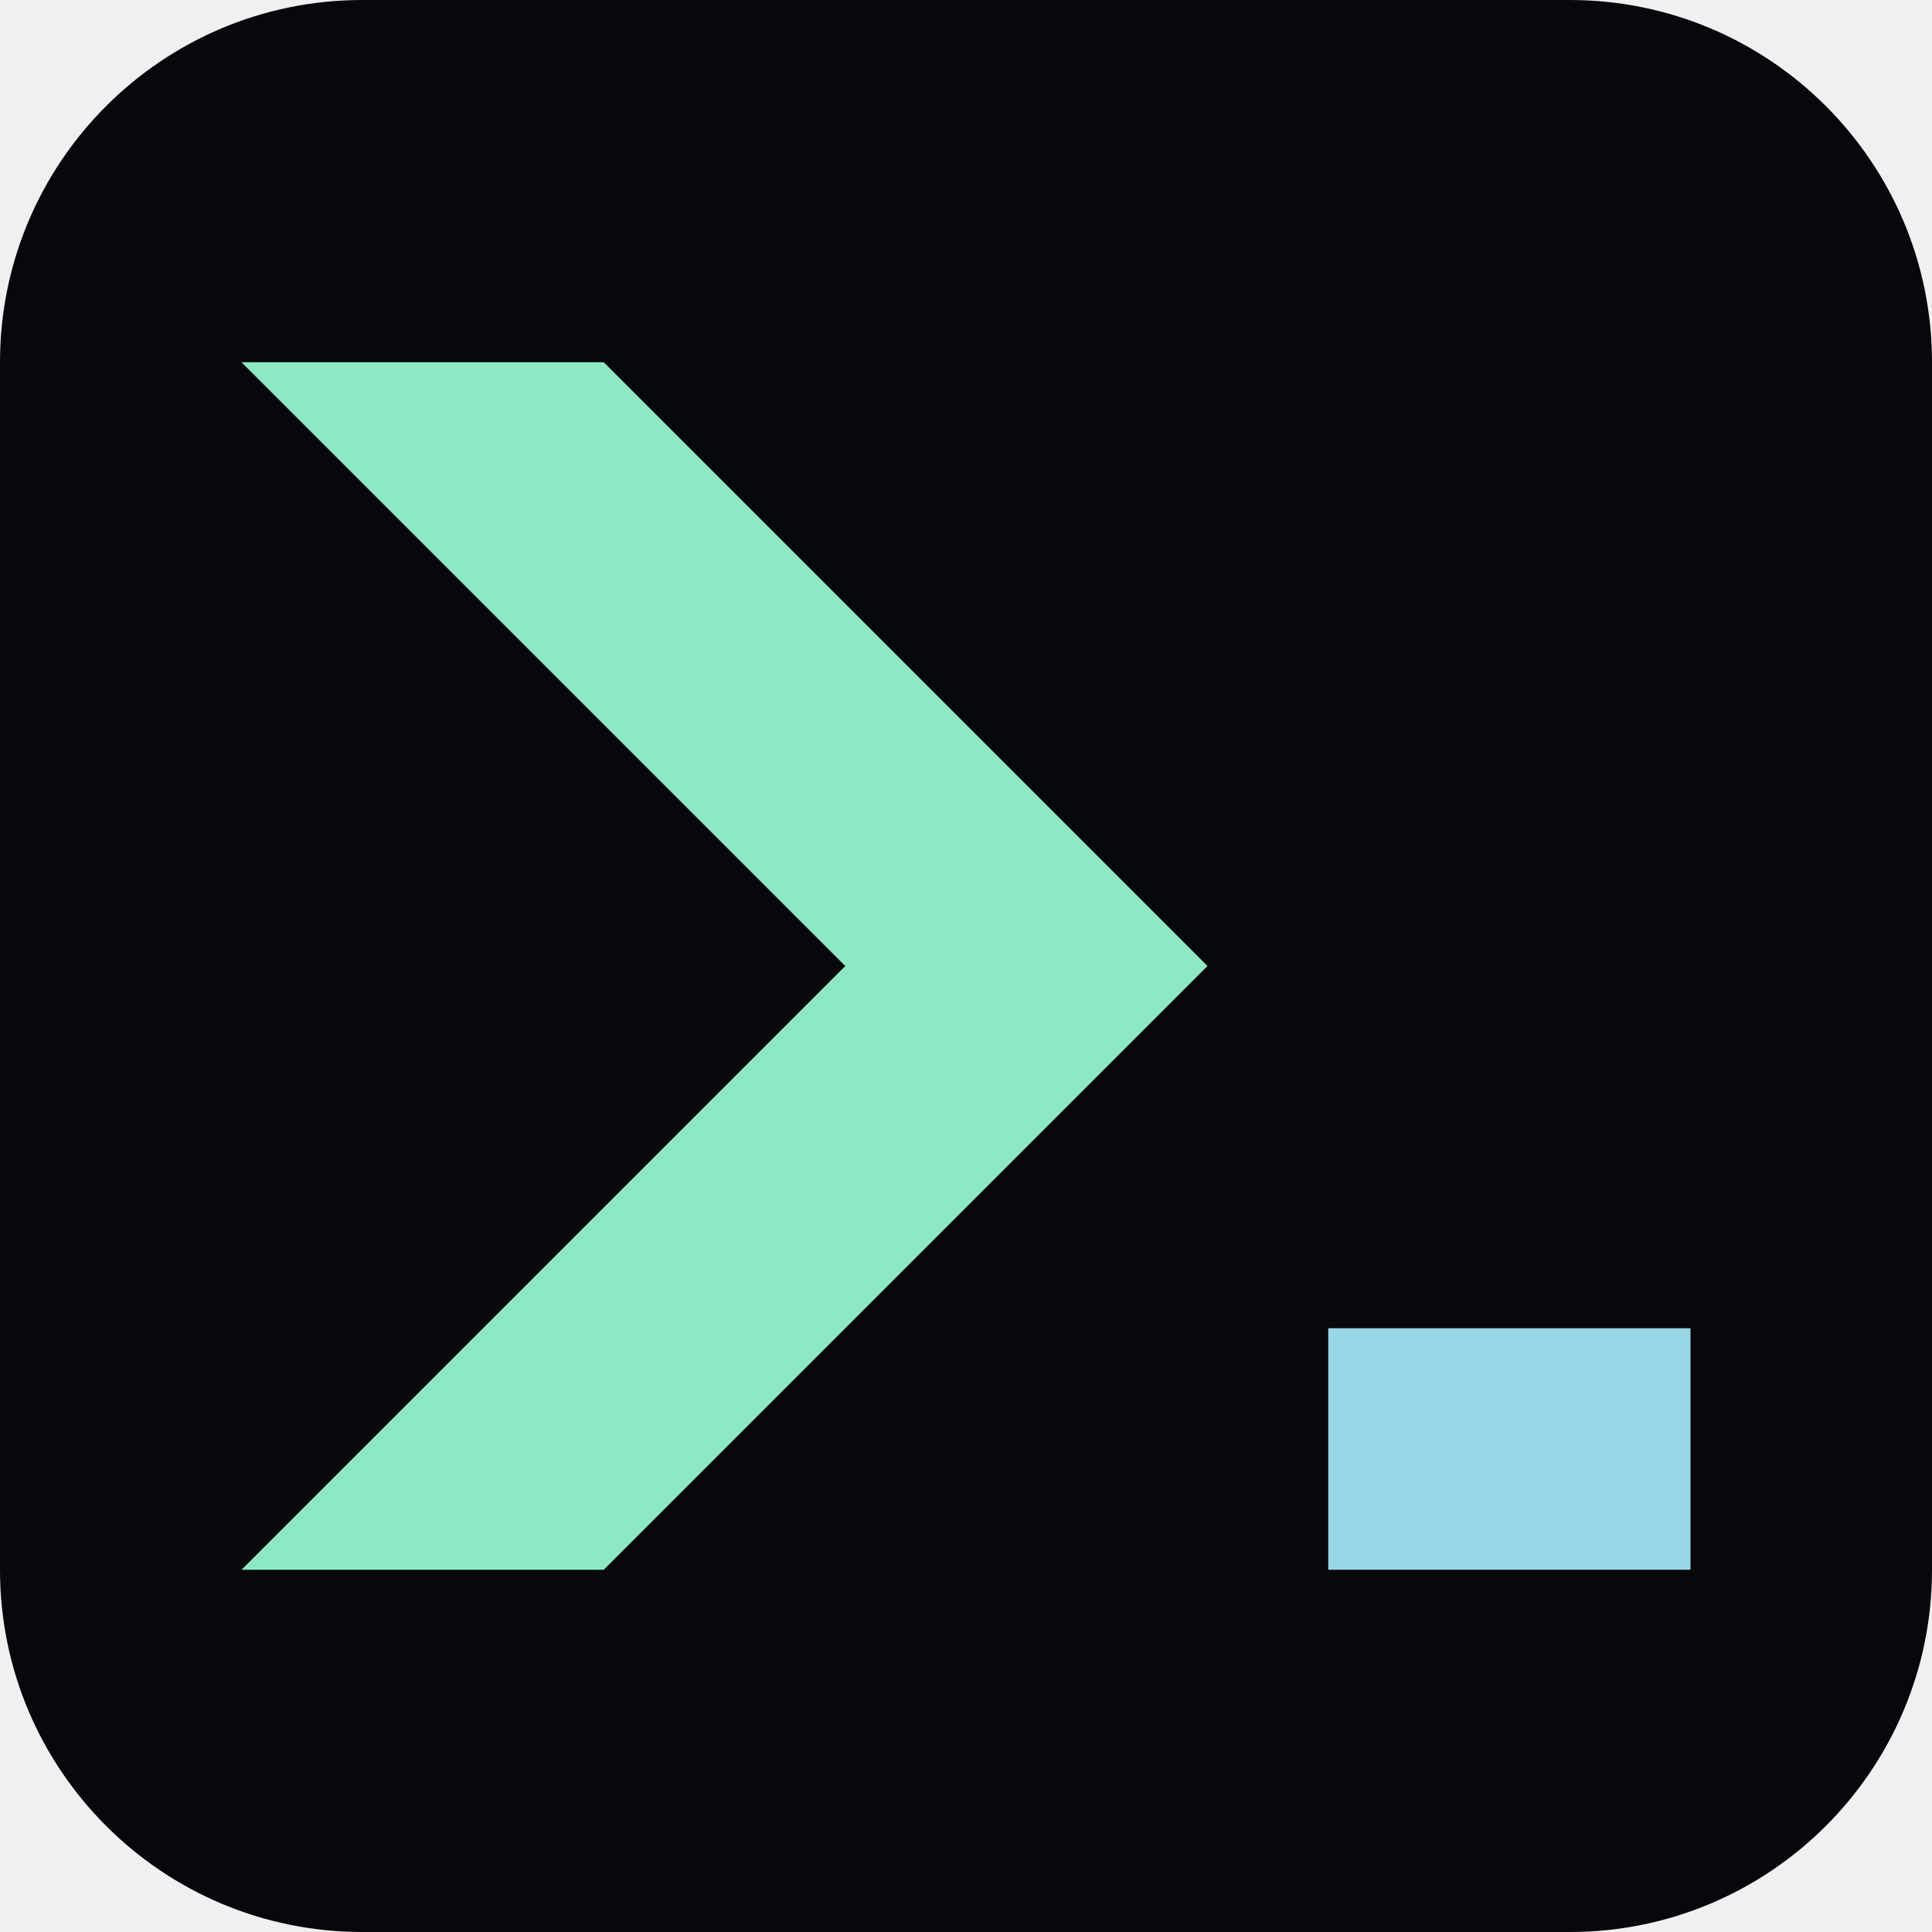
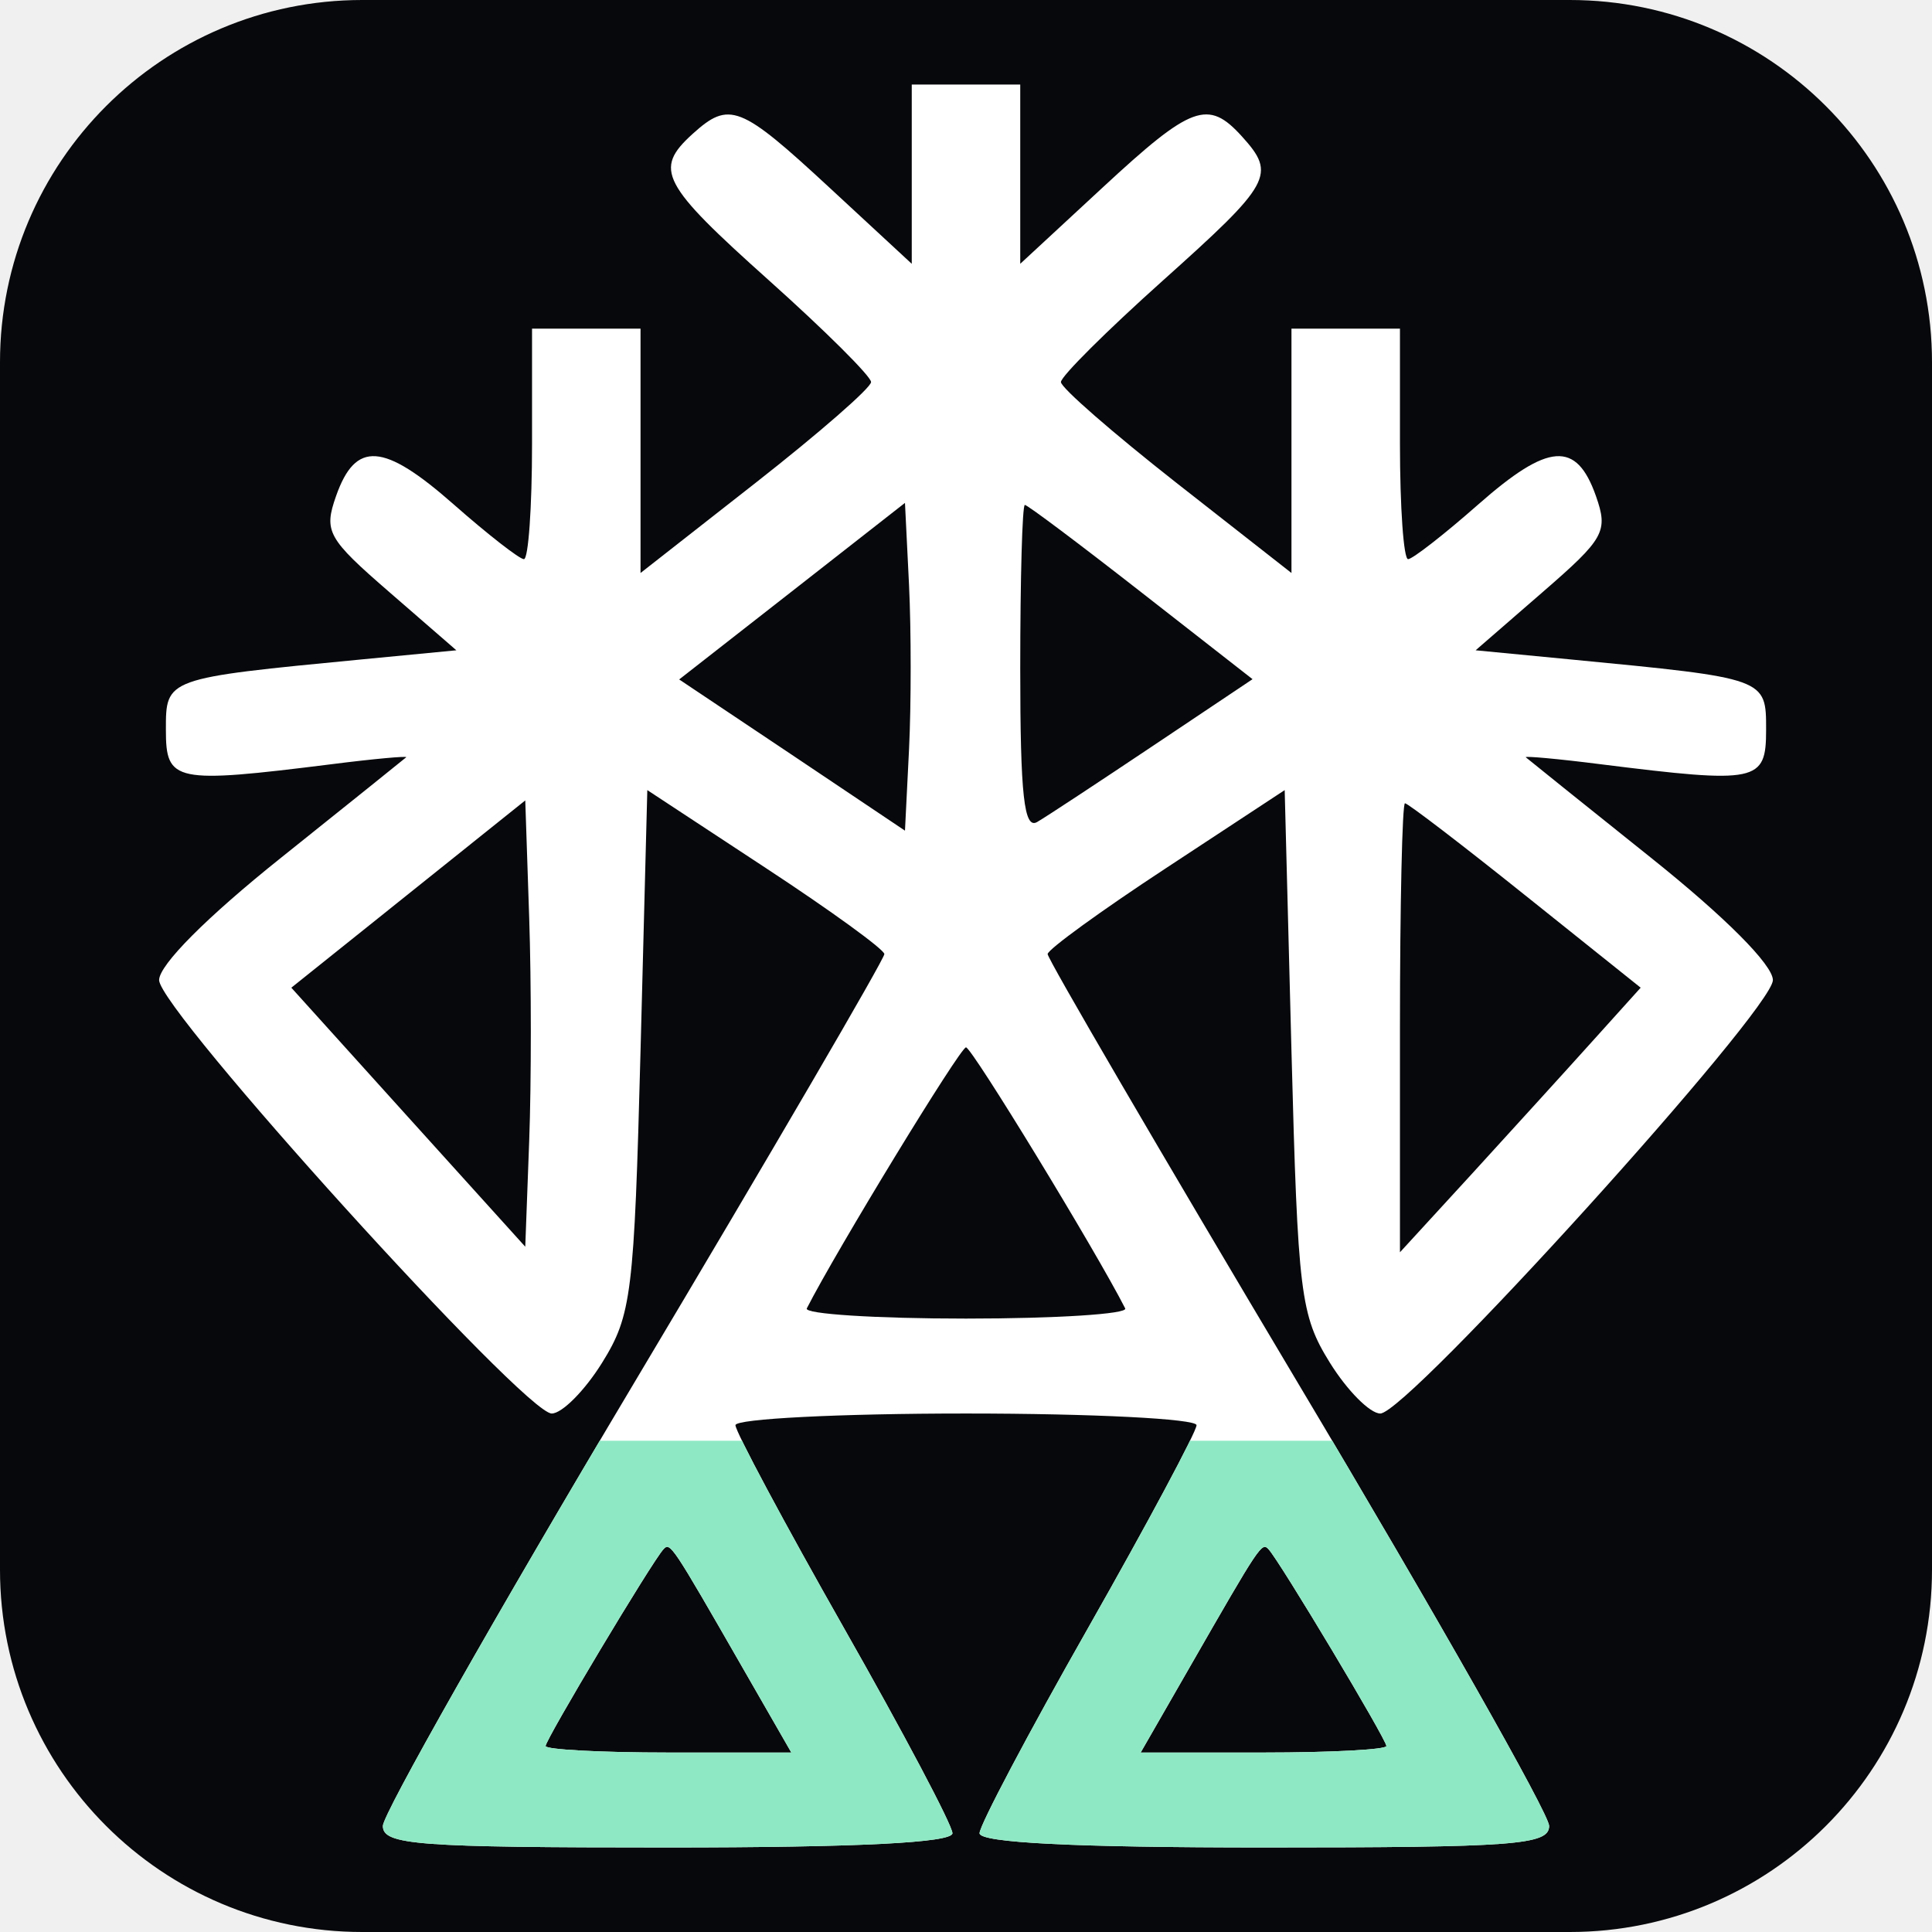
- <svg xmlns="http://www.w3.org/2000/svg" viewBox="0 0 16 16" width="16" height="16" role="img" aria-label="ATM">
-   <rect width="16" height="16" rx="3" fill="#07080b" />
-   <g transform="translate(0 0) scale(1)">
-     <path fill="#8fe8c4" d="M2 3h3l5 5-5 5H2l5-5-5-5z" />
-     <rect x="11" y="11" width="3" height="2" fill="#9ad7e6" />
+ <svg xmlns="http://www.w3.org/2000/svg" viewBox="0 0 32 32" width="32" height="32" role="img" aria-label="ATM">
+   <rect width="32" height="32" rx="6" fill="#07080b" />
+   <g transform="translate(2.52308 1.4) scale(0.224615)">
+     <path fill="#ffffff" fill-rule="evenodd" d="M17.00 128.41 C17.00 127.54 25.32 112.86 35.50 95.79 C45.68 78.72 53.99 64.47 53.98 64.12 C53.97 63.78 50.03 60.92 45.23 57.77 L36.50 52.03L36.00 71.27 C35.53 89.21 35.34 90.75 33.17 94.25 C31.89 96.31 30.21 98.00 29.45 98.00 C27.45 98.00 0.50 68.24 0.50 66.04 C0.50 64.92 4.03 61.38 9.50 57.01 C14.45 53.05 18.60 49.72 18.72 49.61 C18.83 49.50 16.36 49.72 13.22 50.12 C1.62 51.57 1.00 51.44 1.00 47.59 C1.00 43.77 0.93 43.79 15.46 42.39 L22.42 41.72L17.49 37.44 C12.91 33.47 12.63 32.96 13.55 30.34 C14.99 26.26 17.04 26.40 22.22 30.96 C24.74 33.18 27.08 35.00 27.40 35.00 C27.73 35.00 28.00 31.18 28.00 26.50 L28.00 18.00L32.00 18.00 L36.00 18.00L36.00 27.01 L36.00 36.02L44.50 29.36 C49.18 25.69 53.00 22.36 53.00 21.94 C53.00 21.52 49.62 18.16 45.50 14.47 C37.51 7.32 36.96 6.26 39.83 3.65 C42.55 1.19 43.34 1.50 49.94 7.61 L56.00 13.22L56.00 6.61 L56.00 0.00L60.00 0.00 L64.00 0.00L64.00 6.61 L64.00 13.22L70.06 7.61 C76.64 1.51 77.85 1.07 80.35 3.83 C82.89 6.64 82.54 7.27 74.50 14.47 C70.38 18.16 67.00 21.52 67.00 21.94 C67.00 22.36 70.83 25.69 75.50 29.36 L84.00 36.02L84.00 27.01 L84.00 18.00L88.00 18.00 L92.00 18.00L92.00 26.50 C92.00 31.18 92.27 35.00 92.60 35.00 C92.92 35.00 95.26 33.18 97.78 30.96 C102.96 26.40 105.01 26.26 106.45 30.34 C107.37 32.96 107.09 33.47 102.51 37.44 L97.58 41.72L104.54 42.39 C119.07 43.79 119.00 43.77 119.00 47.59 C119.00 51.44 118.38 51.57 106.78 50.12 C103.64 49.72 101.17 49.50 101.28 49.61 C101.40 49.72 105.55 53.05 110.50 57.01 C115.97 61.38 119.50 64.92 119.50 66.04 C119.50 68.24 92.55 98.00 90.55 98.00 C89.79 98.00 88.11 96.31 86.83 94.25 C84.66 90.75 84.47 89.21 84.00 71.27 L83.50 52.03L74.77 57.77 C69.97 60.92 66.03 63.78 66.02 64.12 C66.01 64.47 74.33 78.72 84.50 95.79 C94.68 112.86 103.00 127.54 103.00 128.41 C103.00 129.81 100.52 130.00 82.00 130.00 C68.02 130.00 61.00 129.65 61.00 128.95 C61.00 128.37 64.60 121.56 69.00 113.82 C73.40 106.07 77.00 99.34 77.00 98.86 C77.00 98.39 69.35 98.00 60.00 98.00 C50.65 98.00 43.00 98.39 43.00 98.86 C43.00 99.34 46.60 106.07 51.00 113.82 C55.40 121.56 59.00 128.37 59.00 128.95 C59.00 129.65 51.98 130.00 38.00 130.00 C19.48 130.00 17.00 129.81 17.00 128.41 Z M43.53 116.75 C38.30 107.64 38.19 107.47 37.69 108.01 C36.86 108.90 29.00 122.03 29.00 122.52 C29.00 122.78 33.08 123.00 38.06 123.00 L47.12 123.00L43.53 116.75 Z M91.00 122.52 C91.00 122.03 83.14 108.90 82.31 108.01 C81.81 107.47 81.70 107.64 76.47 116.75 L72.88 123.00L81.94 123.00 C86.92 123.00 91.00 122.78 91.00 122.52 Z M71.74 90.25 C69.56 85.97 60.43 71.00 60.00 71.00 C59.57 71.00 50.44 85.97 48.26 90.25 C48.05 90.66 53.34 91.00 60.00 91.00 C66.66 91.00 71.95 90.66 71.74 90.25 Z M27.79 61.45 L27.50 52.79L18.87 59.70 L10.25 66.60L18.87 76.15 L27.50 85.70L27.79 77.90 C27.95 73.61 27.95 66.20 27.79 61.45 Z M106.19 70.55 L109.75 66.60L101.25 59.80 C96.58 56.06 92.58 53.00 92.37 53.00 C92.17 53.00 92.00 60.45 92.00 69.56 L92.00 86.11L97.32 80.31 C100.24 77.11 104.24 72.72 106.19 70.55 Z M55.80 36.92 L55.50 30.85L47.18 37.36 L38.85 43.87L47.18 49.44 L55.50 55.02L55.80 49.01 C55.96 45.71 55.96 40.27 55.80 36.92 Z M73.81 48.75 L81.13 43.85L72.91 37.43 C68.38 33.89 64.53 31.00 64.34 31.00 C64.15 31.00 64.00 36.43 64.00 43.06 C64.00 52.43 64.28 54.95 65.25 54.38 C65.94 53.98 69.79 51.44 73.81 48.75 Z" />
+     <clipPath id="accent">
+       <rect x="0" y="100.008" width="120" height="29.992" />
+     </clipPath>
+     <path fill="#8fe8c4" fill-rule="evenodd" clip-path="url(#accent)" d="M17.00 128.41 C17.00 127.54 25.32 112.86 35.50 95.79 C45.68 78.72 53.99 64.47 53.98 64.12 C53.97 63.78 50.03 60.92 45.23 57.77 L36.50 52.03L36.00 71.27 C35.53 89.21 35.34 90.75 33.17 94.25 C31.89 96.31 30.21 98.00 29.45 98.00 C27.45 98.00 0.50 68.24 0.50 66.04 C0.50 64.92 4.03 61.38 9.50 57.01 C14.45 53.05 18.60 49.72 18.72 49.61 C18.83 49.50 16.36 49.72 13.22 50.12 C1.62 51.57 1.00 51.44 1.00 47.59 C1.00 43.77 0.93 43.79 15.46 42.39 L22.42 41.72L17.49 37.44 C12.91 33.47 12.63 32.96 13.55 30.34 C14.99 26.26 17.04 26.40 22.22 30.96 C24.74 33.18 27.08 35.00 27.40 35.00 C27.73 35.00 28.00 31.18 28.00 26.50 L28.00 18.00L32.00 18.00 L36.00 18.00L36.00 27.01 L36.00 36.02L44.50 29.36 C49.18 25.69 53.00 22.36 53.00 21.94 C53.00 21.52 49.62 18.16 45.50 14.47 C37.51 7.32 36.96 6.26 39.83 3.65 C42.55 1.19 43.34 1.50 49.94 7.61 L56.00 13.22L56.00 6.61 L56.00 0.00L60.00 0.00 L64.00 0.00L64.00 6.61 L64.00 13.22L70.06 7.61 C76.64 1.51 77.85 1.07 80.35 3.83 C82.89 6.64 82.54 7.27 74.50 14.47 C70.38 18.16 67.00 21.52 67.00 21.94 C67.00 22.36 70.83 25.69 75.50 29.36 L84.00 36.02L84.00 27.01 L84.00 18.00L88.00 18.00 L92.00 18.00L92.00 26.50 C92.00 31.18 92.27 35.00 92.60 35.00 C92.92 35.00 95.26 33.18 97.78 30.96 C102.96 26.40 105.01 26.26 106.45 30.34 C107.37 32.96 107.09 33.47 102.51 37.44 L97.58 41.72L104.54 42.39 C119.07 43.79 119.00 43.77 119.00 47.59 C119.00 51.44 118.38 51.57 106.78 50.12 C103.64 49.72 101.17 49.50 101.28 49.61 C101.40 49.72 105.55 53.05 110.50 57.01 C115.97 61.38 119.50 64.92 119.50 66.04 C119.50 68.24 92.55 98.00 90.55 98.00 C89.79 98.00 88.11 96.31 86.83 94.25 C84.66 90.75 84.47 89.21 84.00 71.27 L83.50 52.03L74.77 57.77 C69.97 60.92 66.03 63.78 66.02 64.12 C66.01 64.47 74.33 78.72 84.50 95.79 C94.68 112.86 103.00 127.54 103.00 128.41 C103.00 129.81 100.52 130.00 82.00 130.00 C68.02 130.00 61.00 129.65 61.00 128.95 C61.00 128.37 64.60 121.56 69.00 113.82 C73.40 106.07 77.00 99.34 77.00 98.86 C77.00 98.39 69.35 98.00 60.00 98.00 C50.65 98.00 43.00 98.39 43.00 98.86 C43.00 99.34 46.60 106.07 51.00 113.82 C55.40 121.56 59.00 128.37 59.00 128.95 C59.00 129.65 51.98 130.00 38.00 130.00 C19.48 130.00 17.00 129.81 17.00 128.41 Z M43.53 116.75 C38.30 107.64 38.19 107.47 37.69 108.01 C36.86 108.90 29.00 122.03 29.00 122.52 C29.00 122.78 33.08 123.00 38.06 123.00 L47.12 123.00L43.53 116.75 Z M91.00 122.52 C91.00 122.03 83.14 108.90 82.31 108.01 C81.81 107.47 81.70 107.64 76.47 116.75 L72.88 123.00L81.94 123.00 C86.92 123.00 91.00 122.78 91.00 122.52 Z M71.74 90.25 C69.56 85.97 60.43 71.00 60.00 71.00 C59.57 71.00 50.44 85.97 48.26 90.25 C48.05 90.66 53.34 91.00 60.00 91.00 C66.66 91.00 71.95 90.66 71.74 90.25 Z M27.79 61.45 L27.50 52.79L18.87 59.70 L10.25 66.60L18.87 76.15 L27.50 85.70L27.79 77.90 C27.95 73.61 27.95 66.20 27.79 61.45 Z M106.19 70.55 L109.75 66.60L101.25 59.80 C96.58 56.06 92.58 53.00 92.37 53.00 C92.17 53.00 92.00 60.45 92.00 69.56 L92.00 86.11L97.32 80.31 C100.24 77.11 104.24 72.72 106.19 70.55 Z M55.80 36.92 L55.50 30.85L47.18 37.36 L38.85 43.87L47.18 49.44 L55.50 55.02L55.80 49.01 C55.96 45.71 55.96 40.27 55.80 36.92 Z M73.81 48.75 L81.13 43.85L72.91 37.43 C68.38 33.89 64.53 31.00 64.34 31.00 C64.15 31.00 64.00 36.43 64.00 43.06 C64.00 52.43 64.28 54.95 65.25 54.38 C65.94 53.98 69.79 51.44 73.81 48.75 Z" />
  </g>
</svg>
